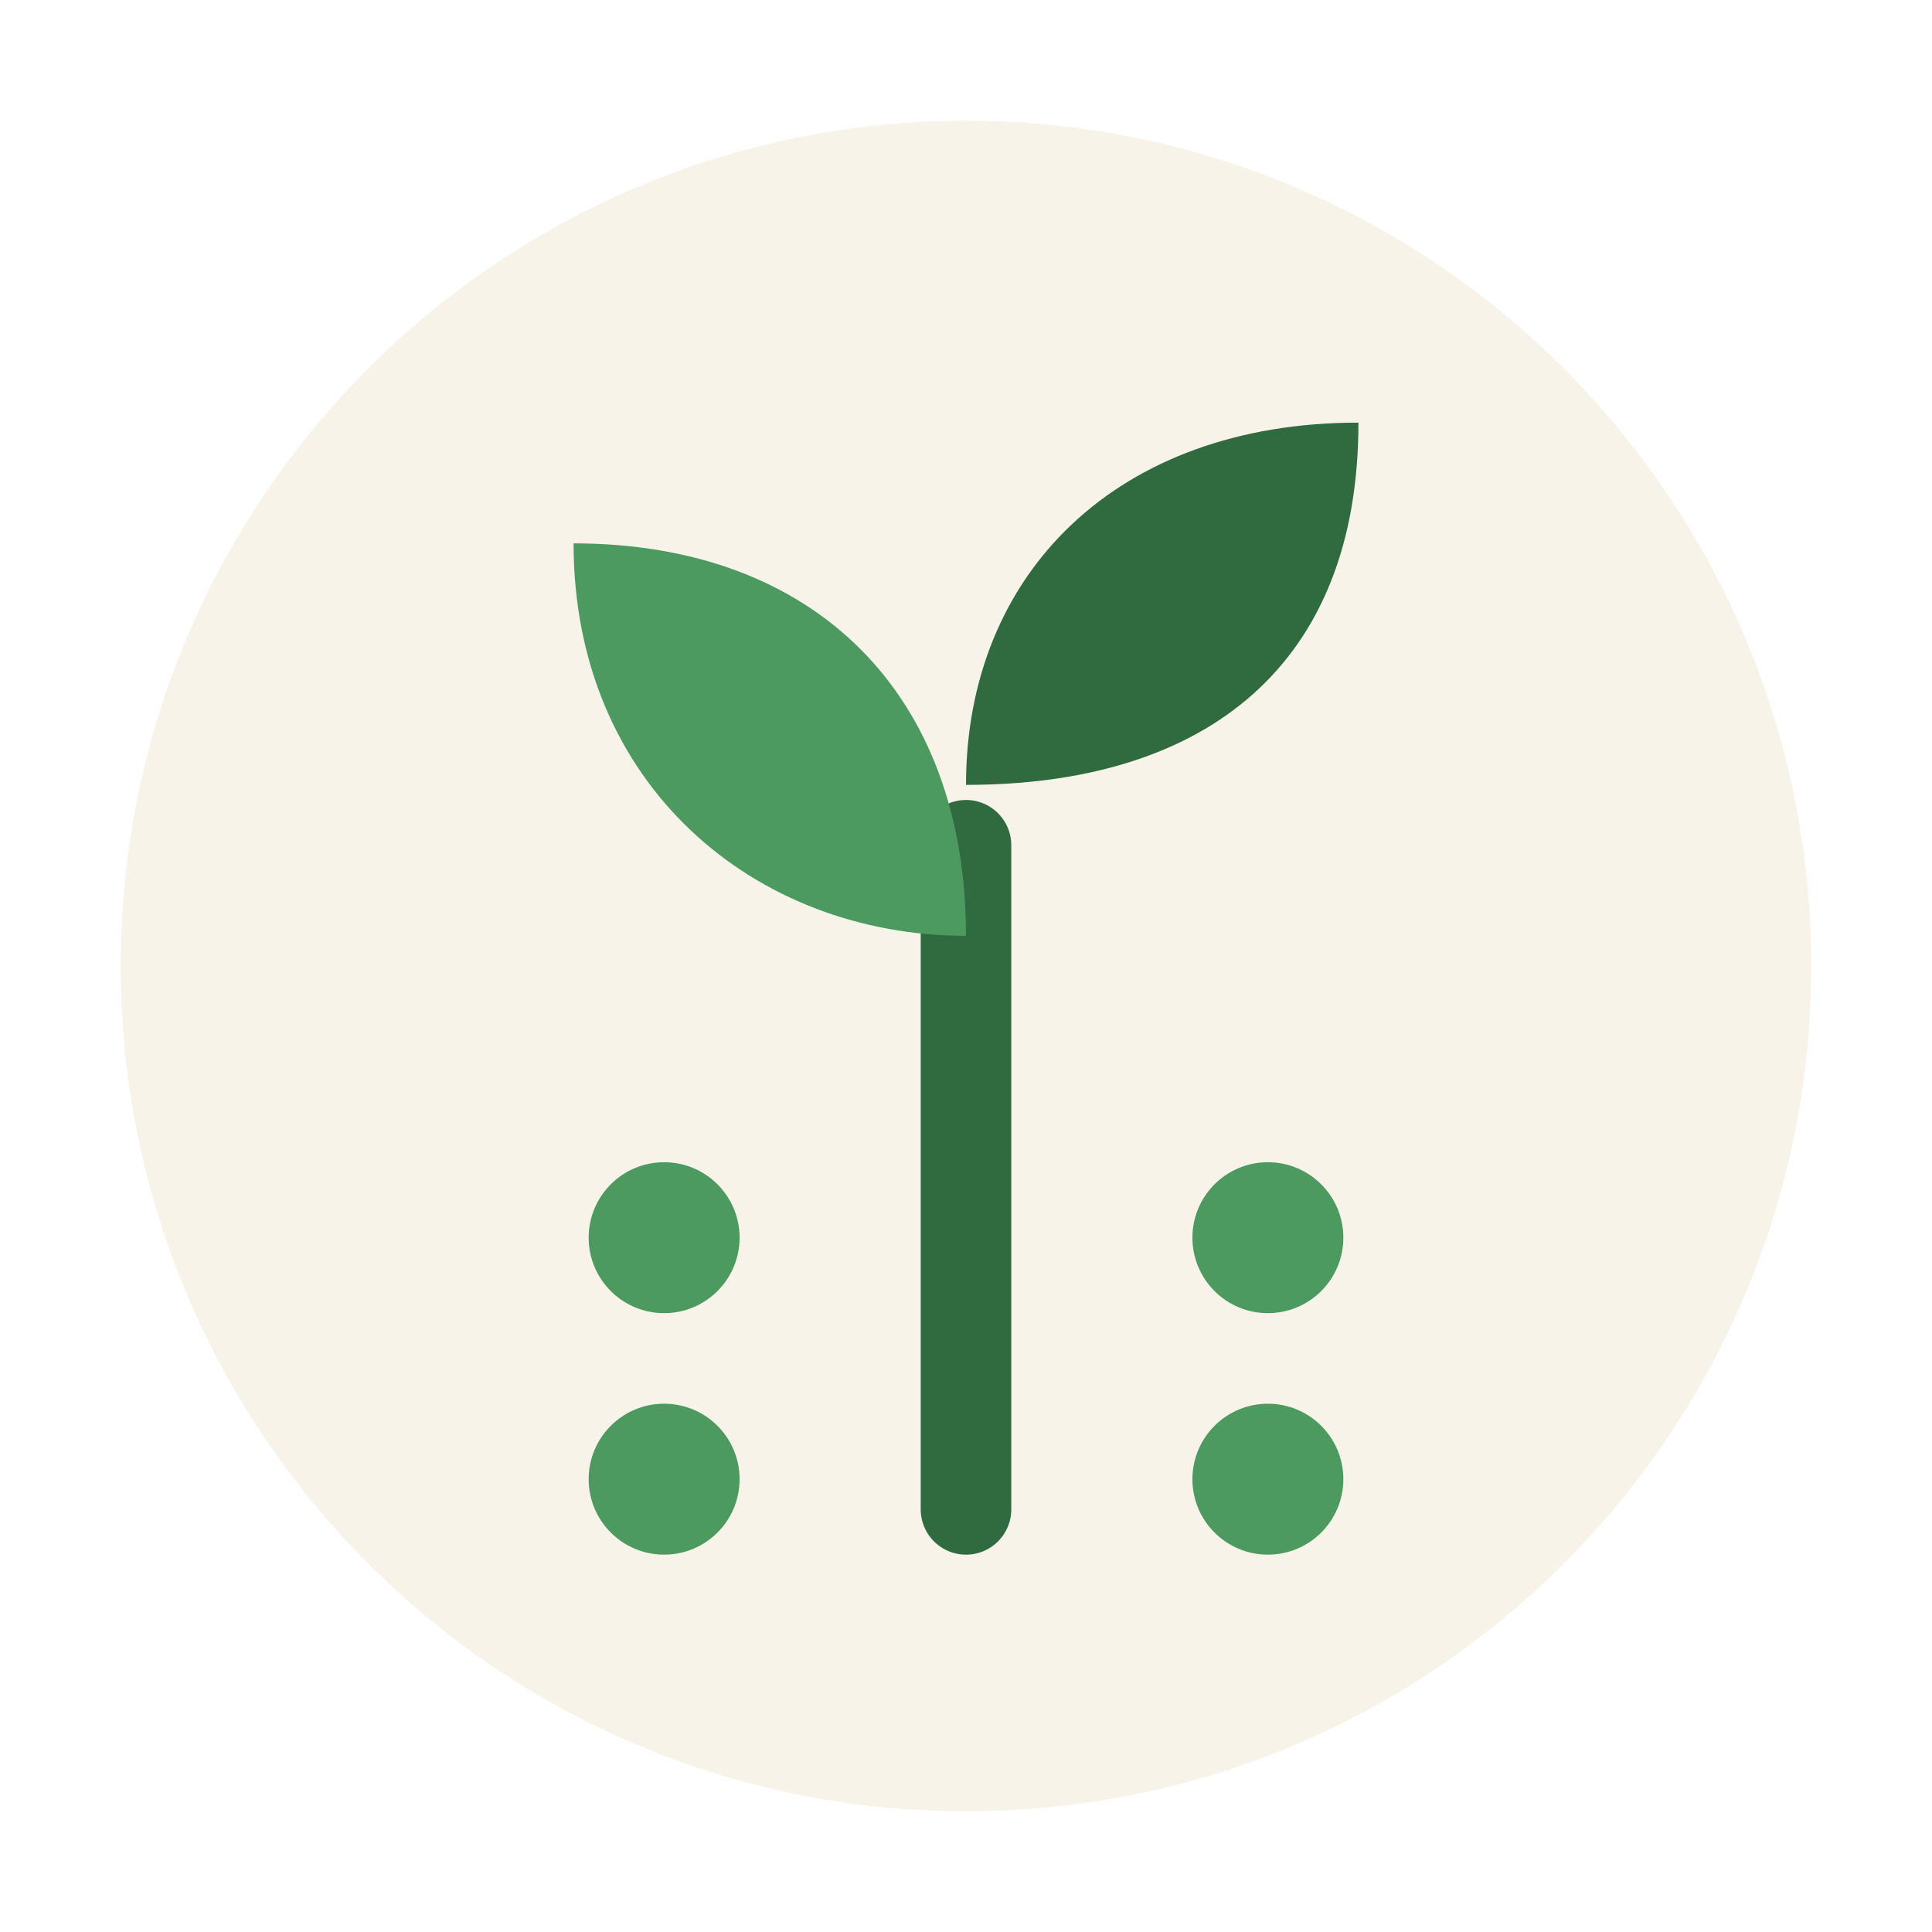
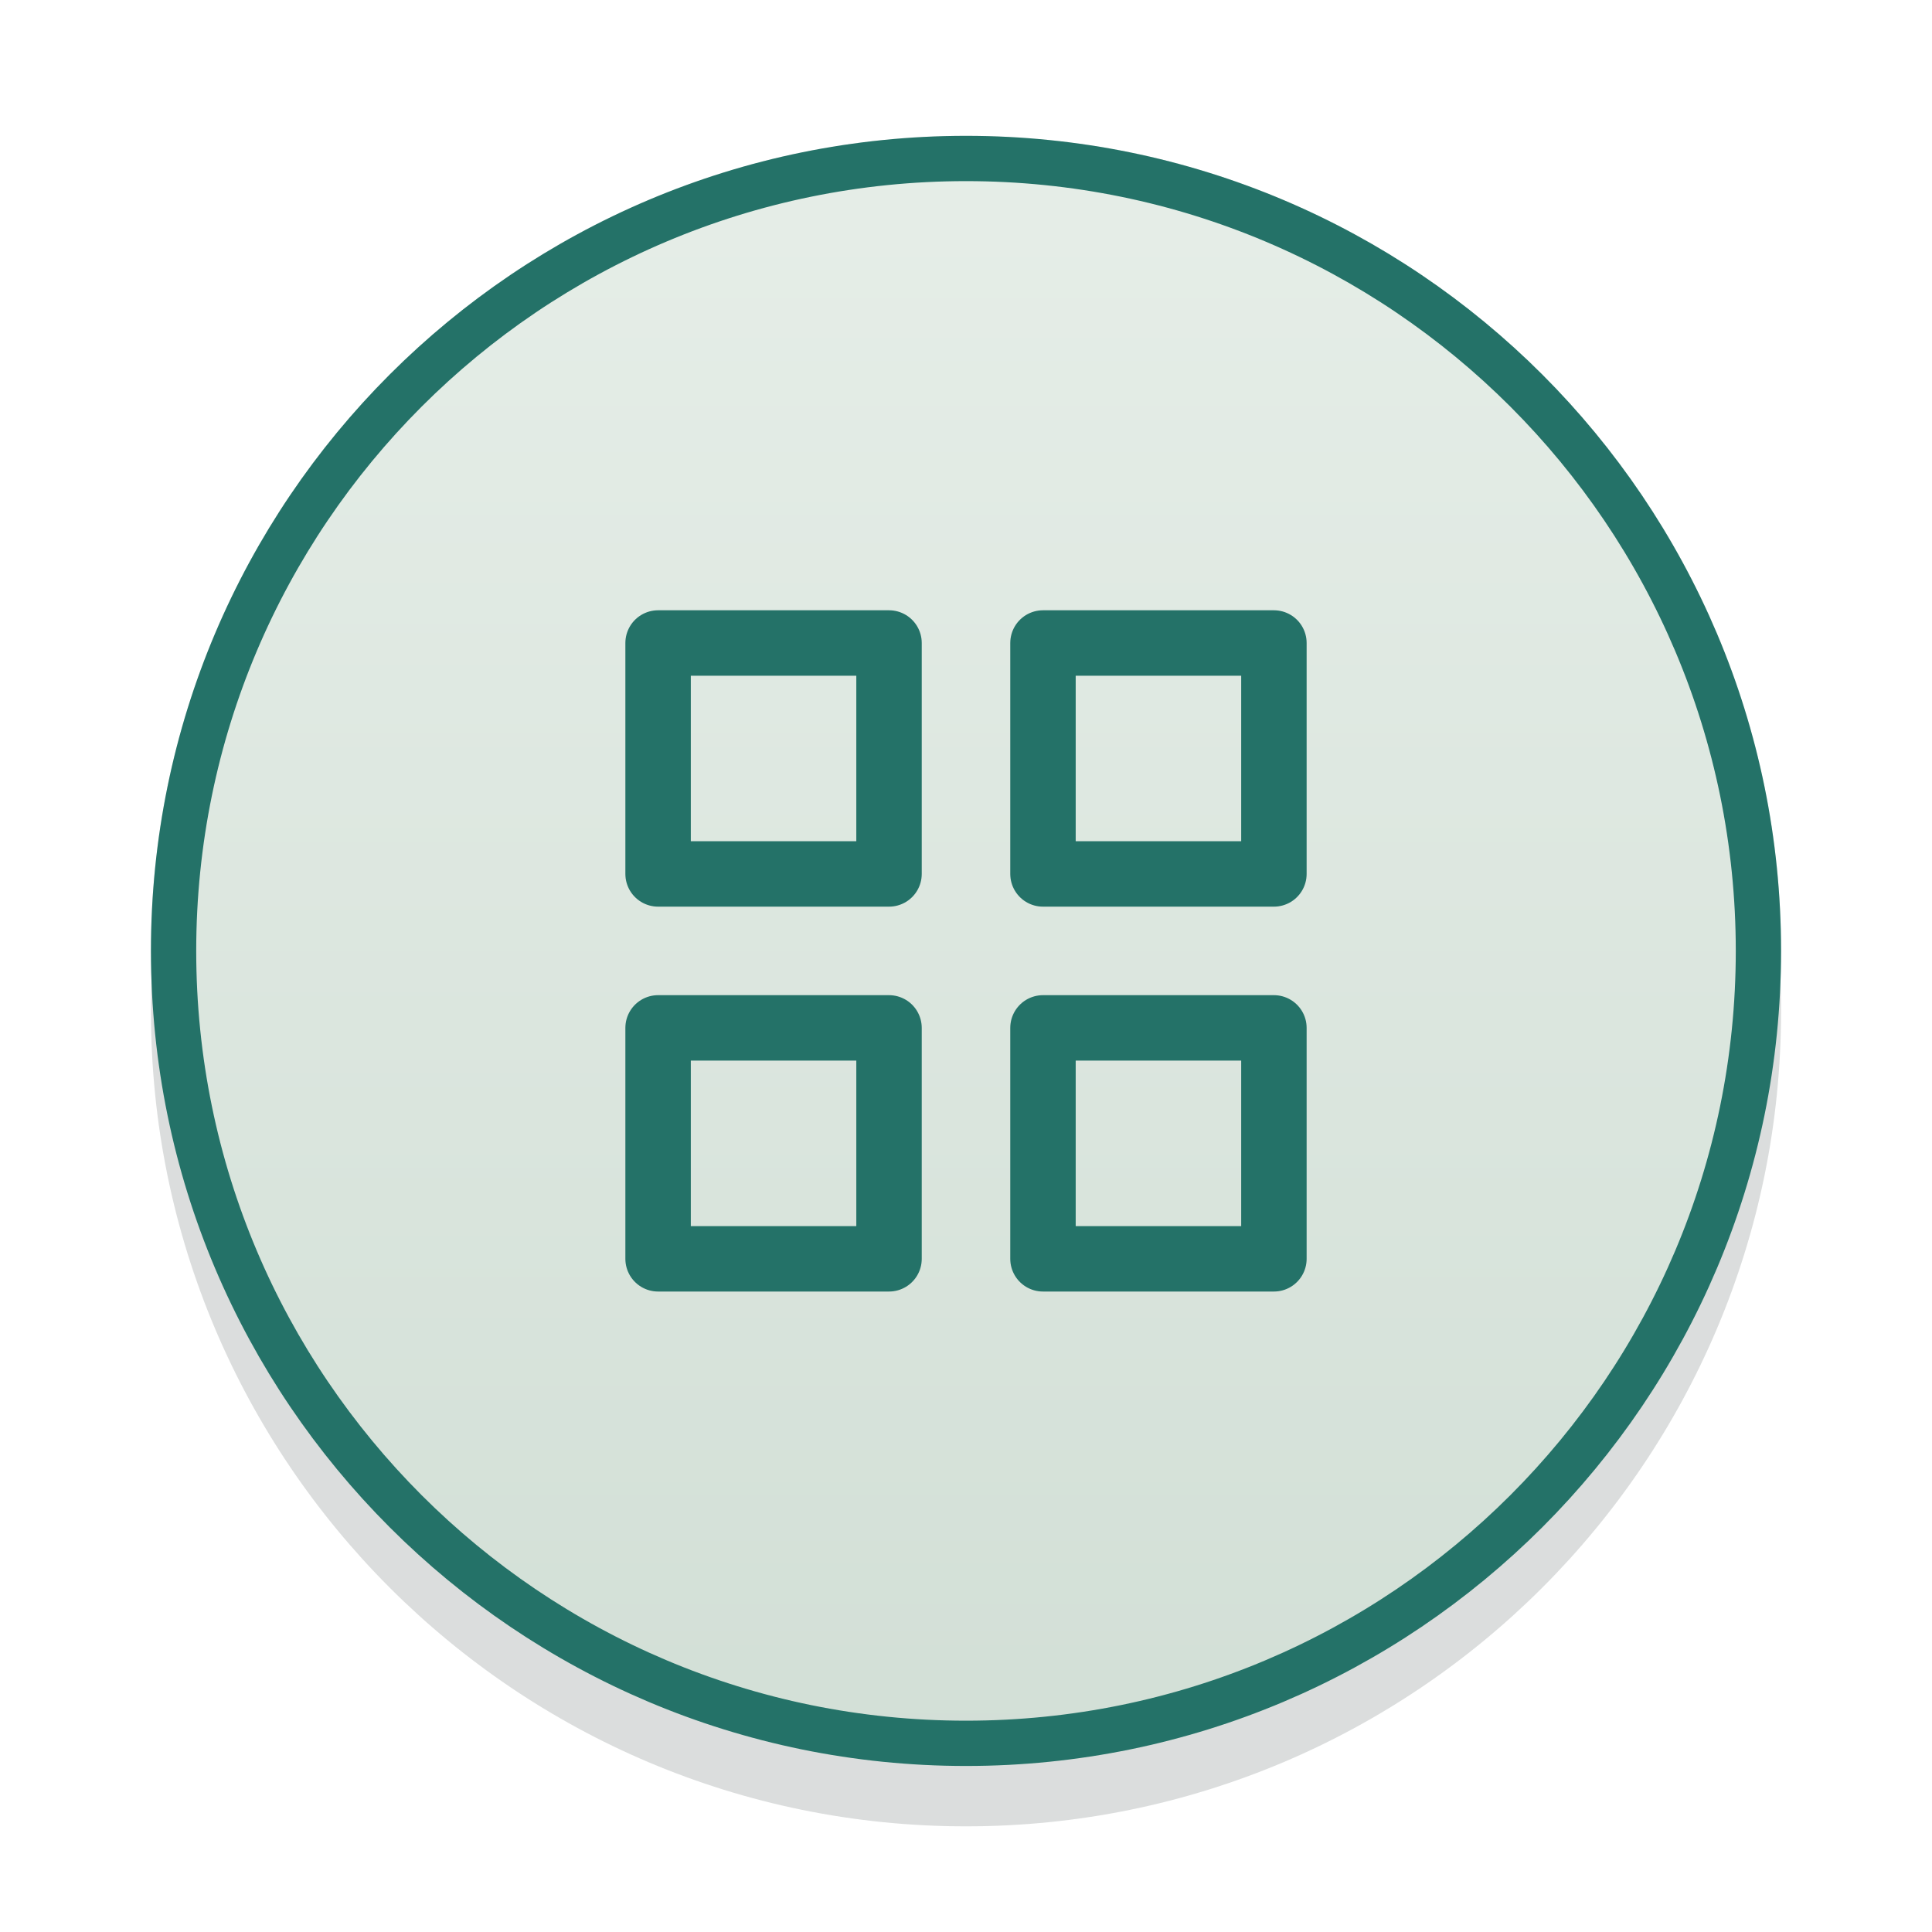
<svg xmlns="http://www.w3.org/2000/svg" width="128" height="128" viewBox="0 0 128 128">
-   <rect x="8" y="8" width="112" height="112" rx="56" fill="#f7f3e8" />
-   <path d="M64 100V56" stroke="#2f6b3f" stroke-width="6" stroke-linecap="round" />
-   <path d="M64 62C50 62 38 52 38 36c16 0 26 10 26 26z" fill="#4c9a5f" />
-   <path d="M64 52C64 38 74 28 90 28c0 16-10 24-26 24z" fill="#2f6b3f" />
-   <g fill="#4c9a5f">
-     <circle cx="44" cy="82" r="5" />
-     <circle cx="84" cy="82" r="5" />
-     <circle cx="44" cy="98" r="5" />
-     <circle cx="84" cy="98" r="5" />
+   <defs>
+     <linearGradient id="face" x1="0" y1="0" x2="0" y2="1">
+       <stop offset="0" stop-color="#e6eee8" />
+       <stop offset="1" stop-color="#d2dfd6" />
+     </linearGradient>
+   </defs>
+   <circle cx="64" cy="67" r="54" fill="#1e2b26" fill-opacity=".16" />
+   <circle cx="64" cy="63" r="54" fill="url(#face)" />
+   <circle cx="64" cy="63" r="52.5" fill="none" stroke="#247268" stroke-width="3" />
+   <g transform="translate(64 63) scale(2.55) translate(-12 -12)" fill="none" stroke="#247268" stroke-width="1.7" stroke-linecap="round" stroke-linejoin="round">
+     <path d="M4 4h6v6H4z M14 4h6v6h-6z M4 14h6v6H4z M14 14h6v6h-6z" />
  </g>
</svg>
